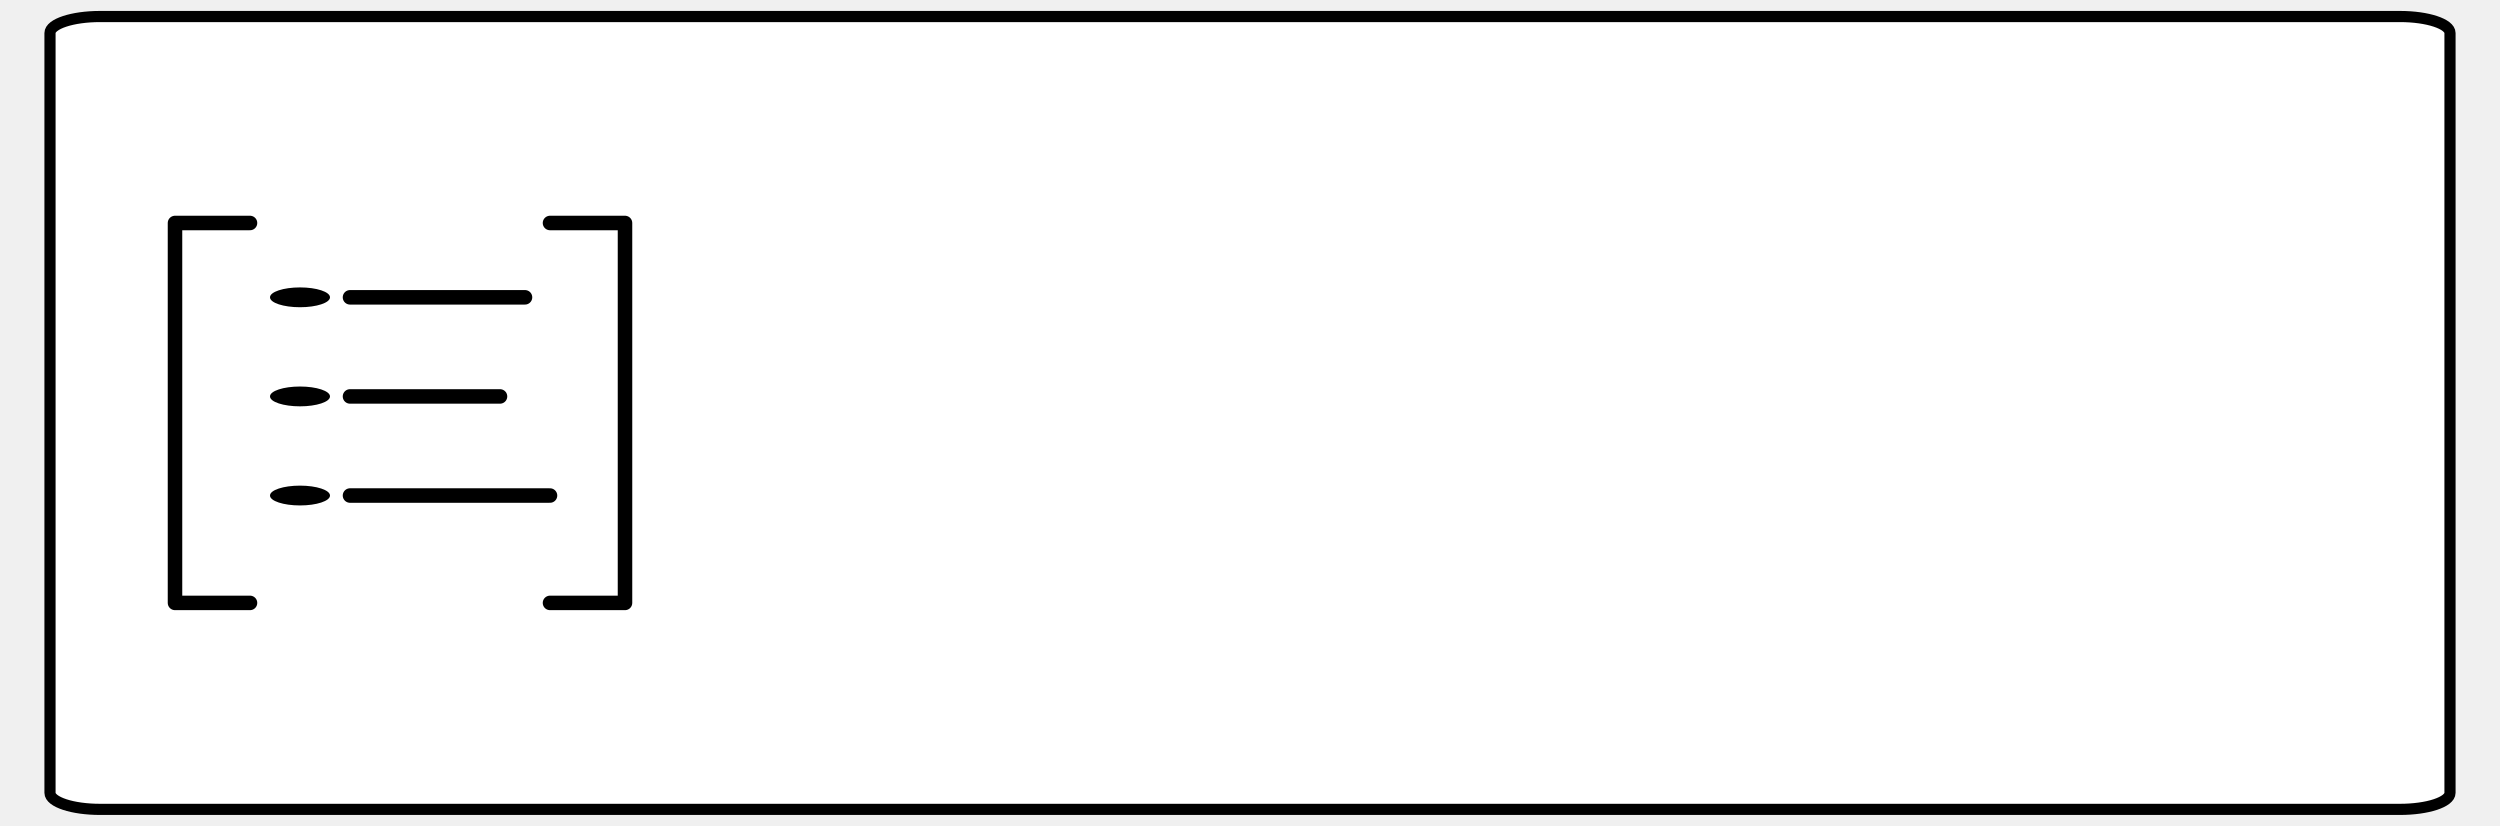
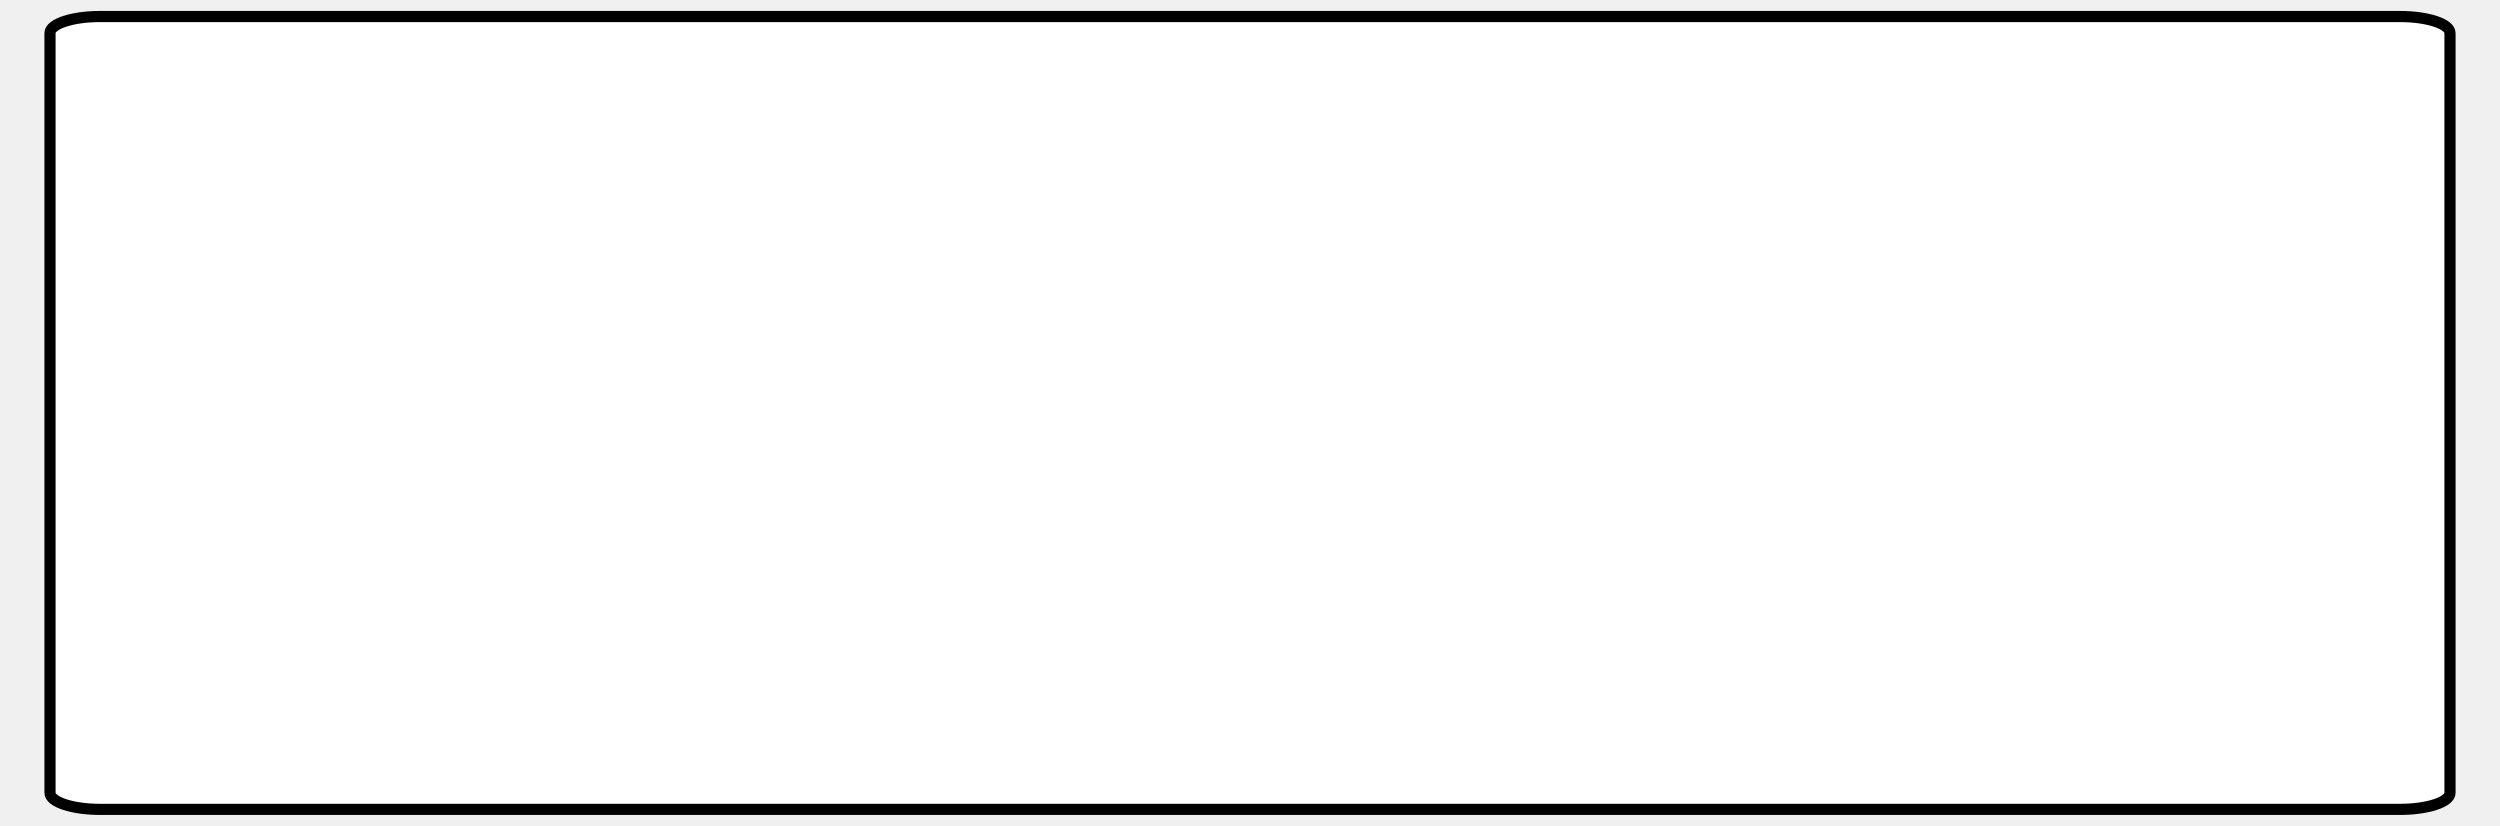
<svg xmlns="http://www.w3.org/2000/svg" viewBox="0 0 100 100" width="224" height="74" preserveAspectRatio="none">
  <rect x="2" y="2" width="96" height="96" rx="2" fill="#ffffff" stroke="#000000" stroke-width="1" vector-effect="non-scaling-stroke" class="node-shape" />
-   <path d="M10 27H7V73H10M22 27H25V73H22M14 36H21M14 48H20M14 60H22" fill="none" stroke="#000000" stroke-width="1.3" stroke-linecap="round" stroke-linejoin="round" vector-effect="non-scaling-stroke" class="node-detail" />
-   <circle cx="12" cy="36" r="1.2" fill="#000000" />
-   <circle cx="12" cy="48" r="1.2" fill="#000000" />
-   <circle cx="12" cy="60" r="1.2" fill="#000000" />
</svg>
